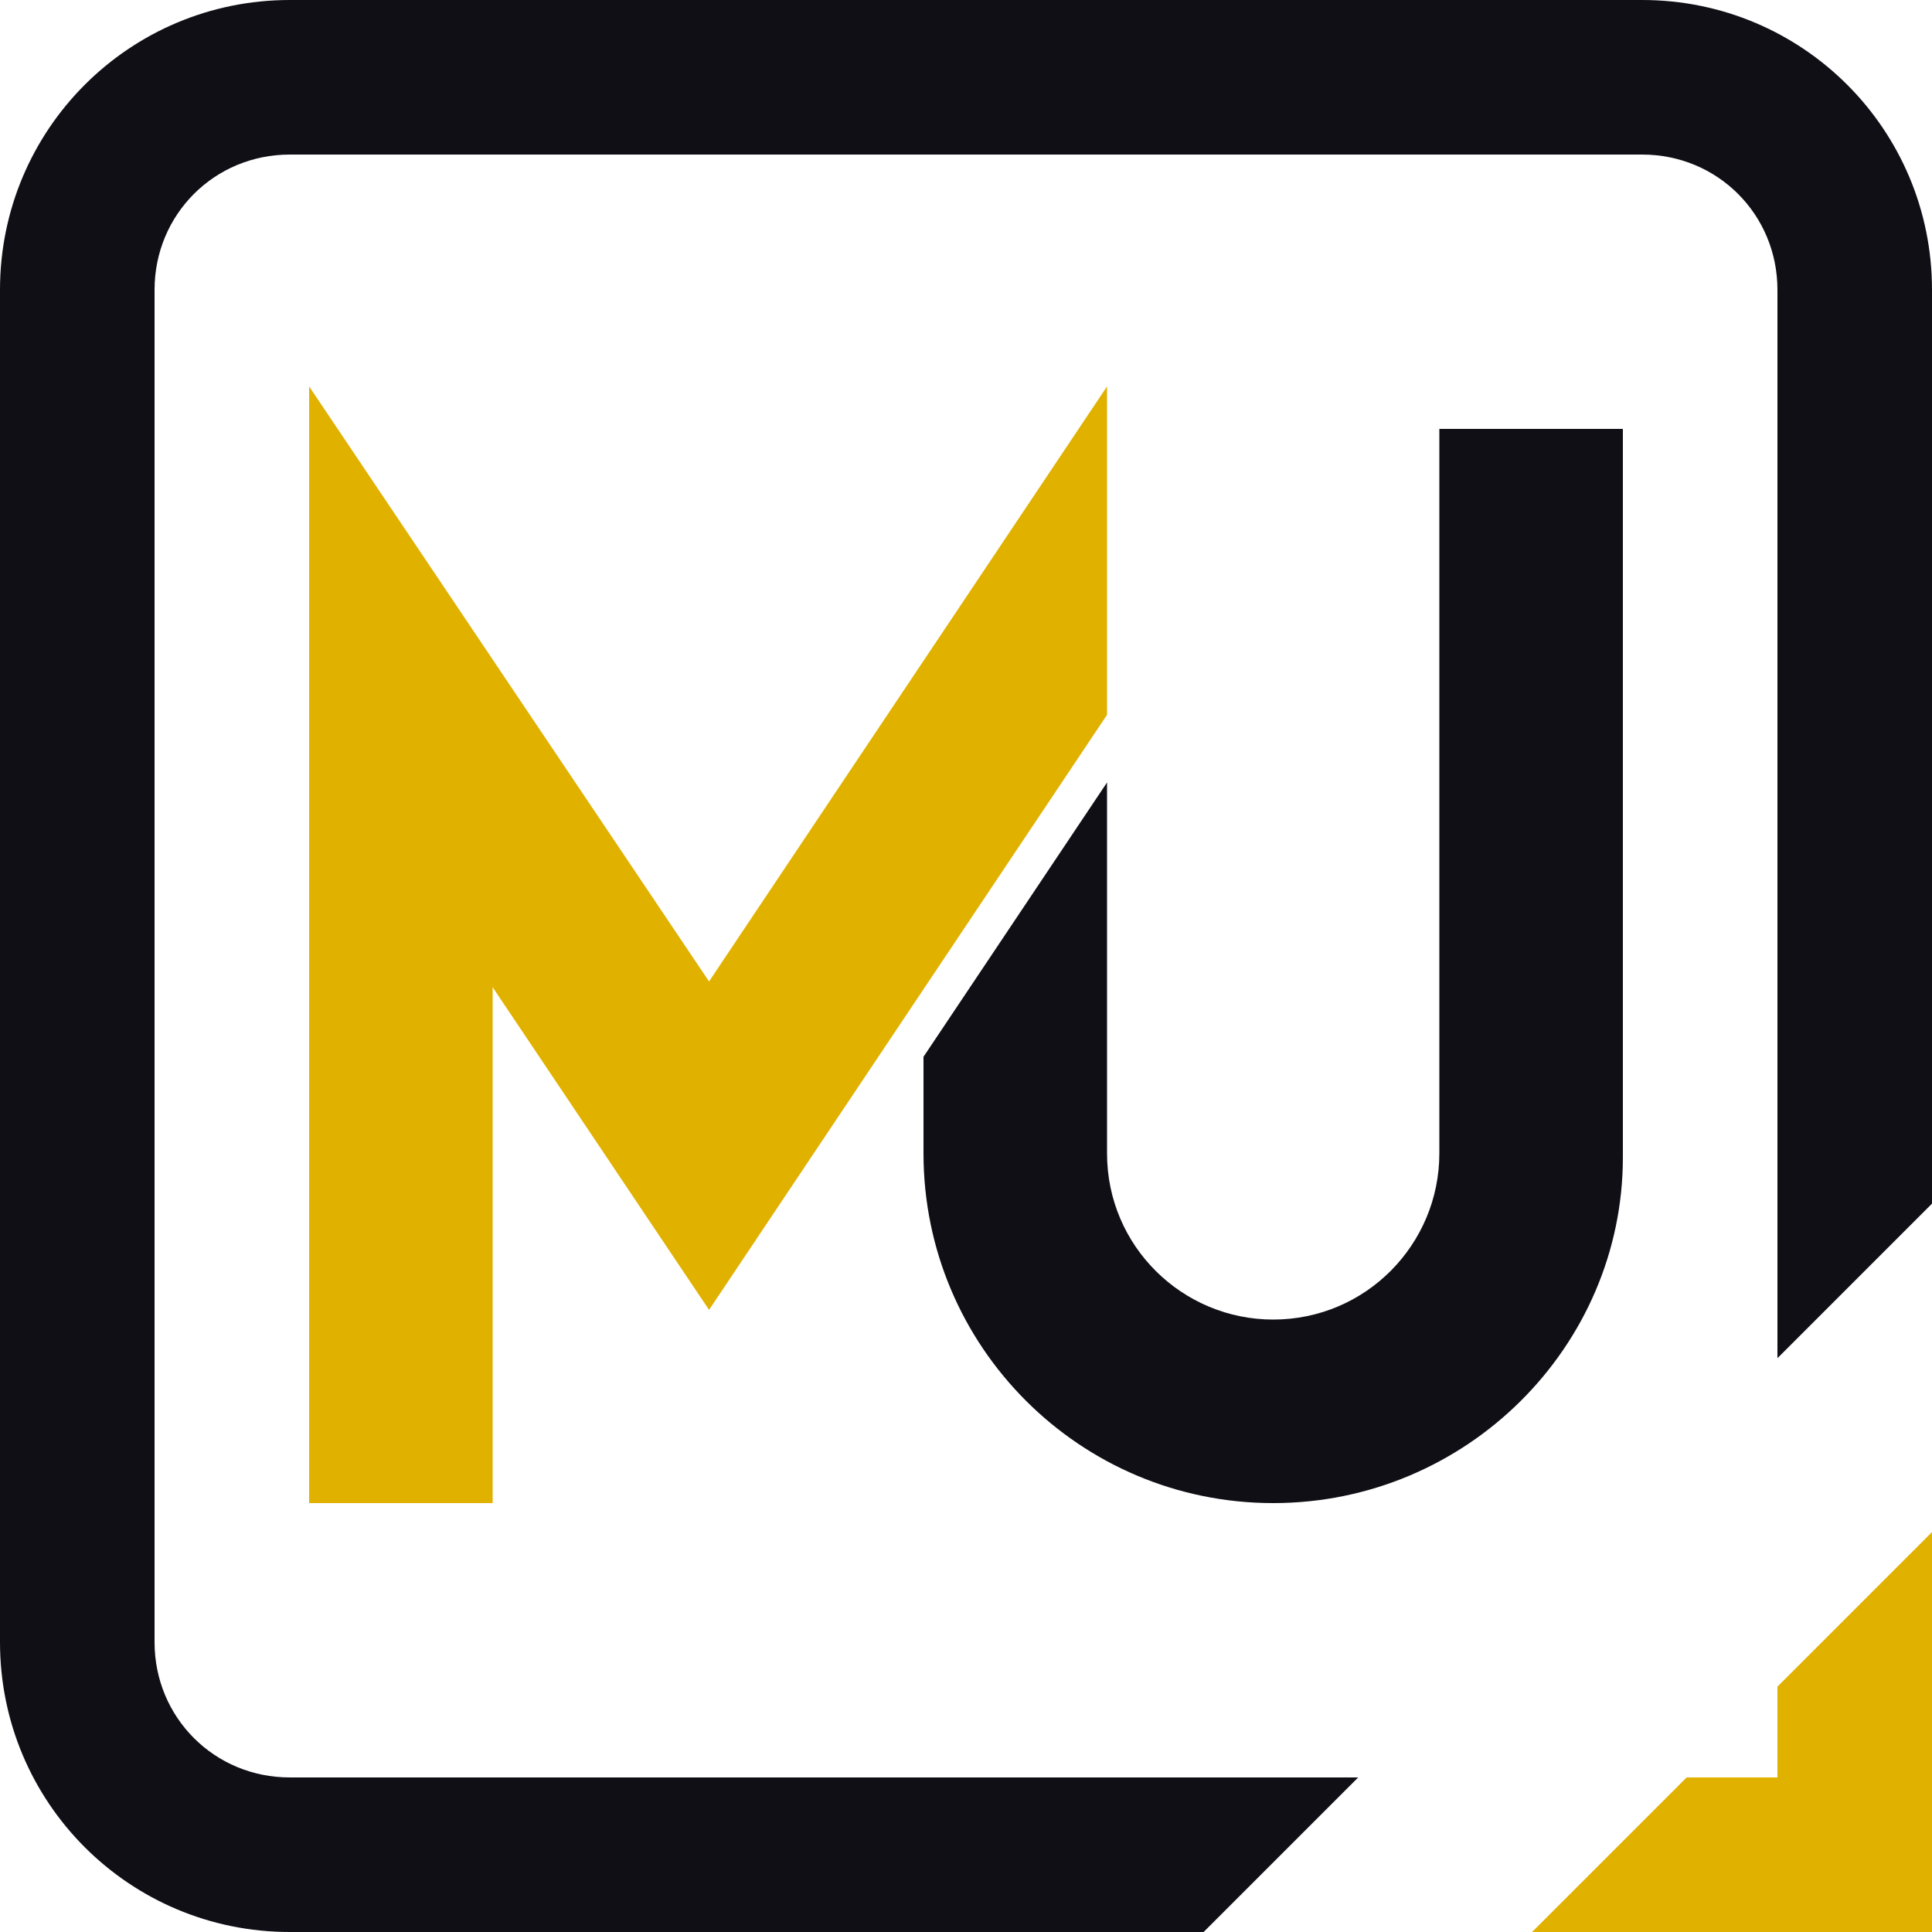
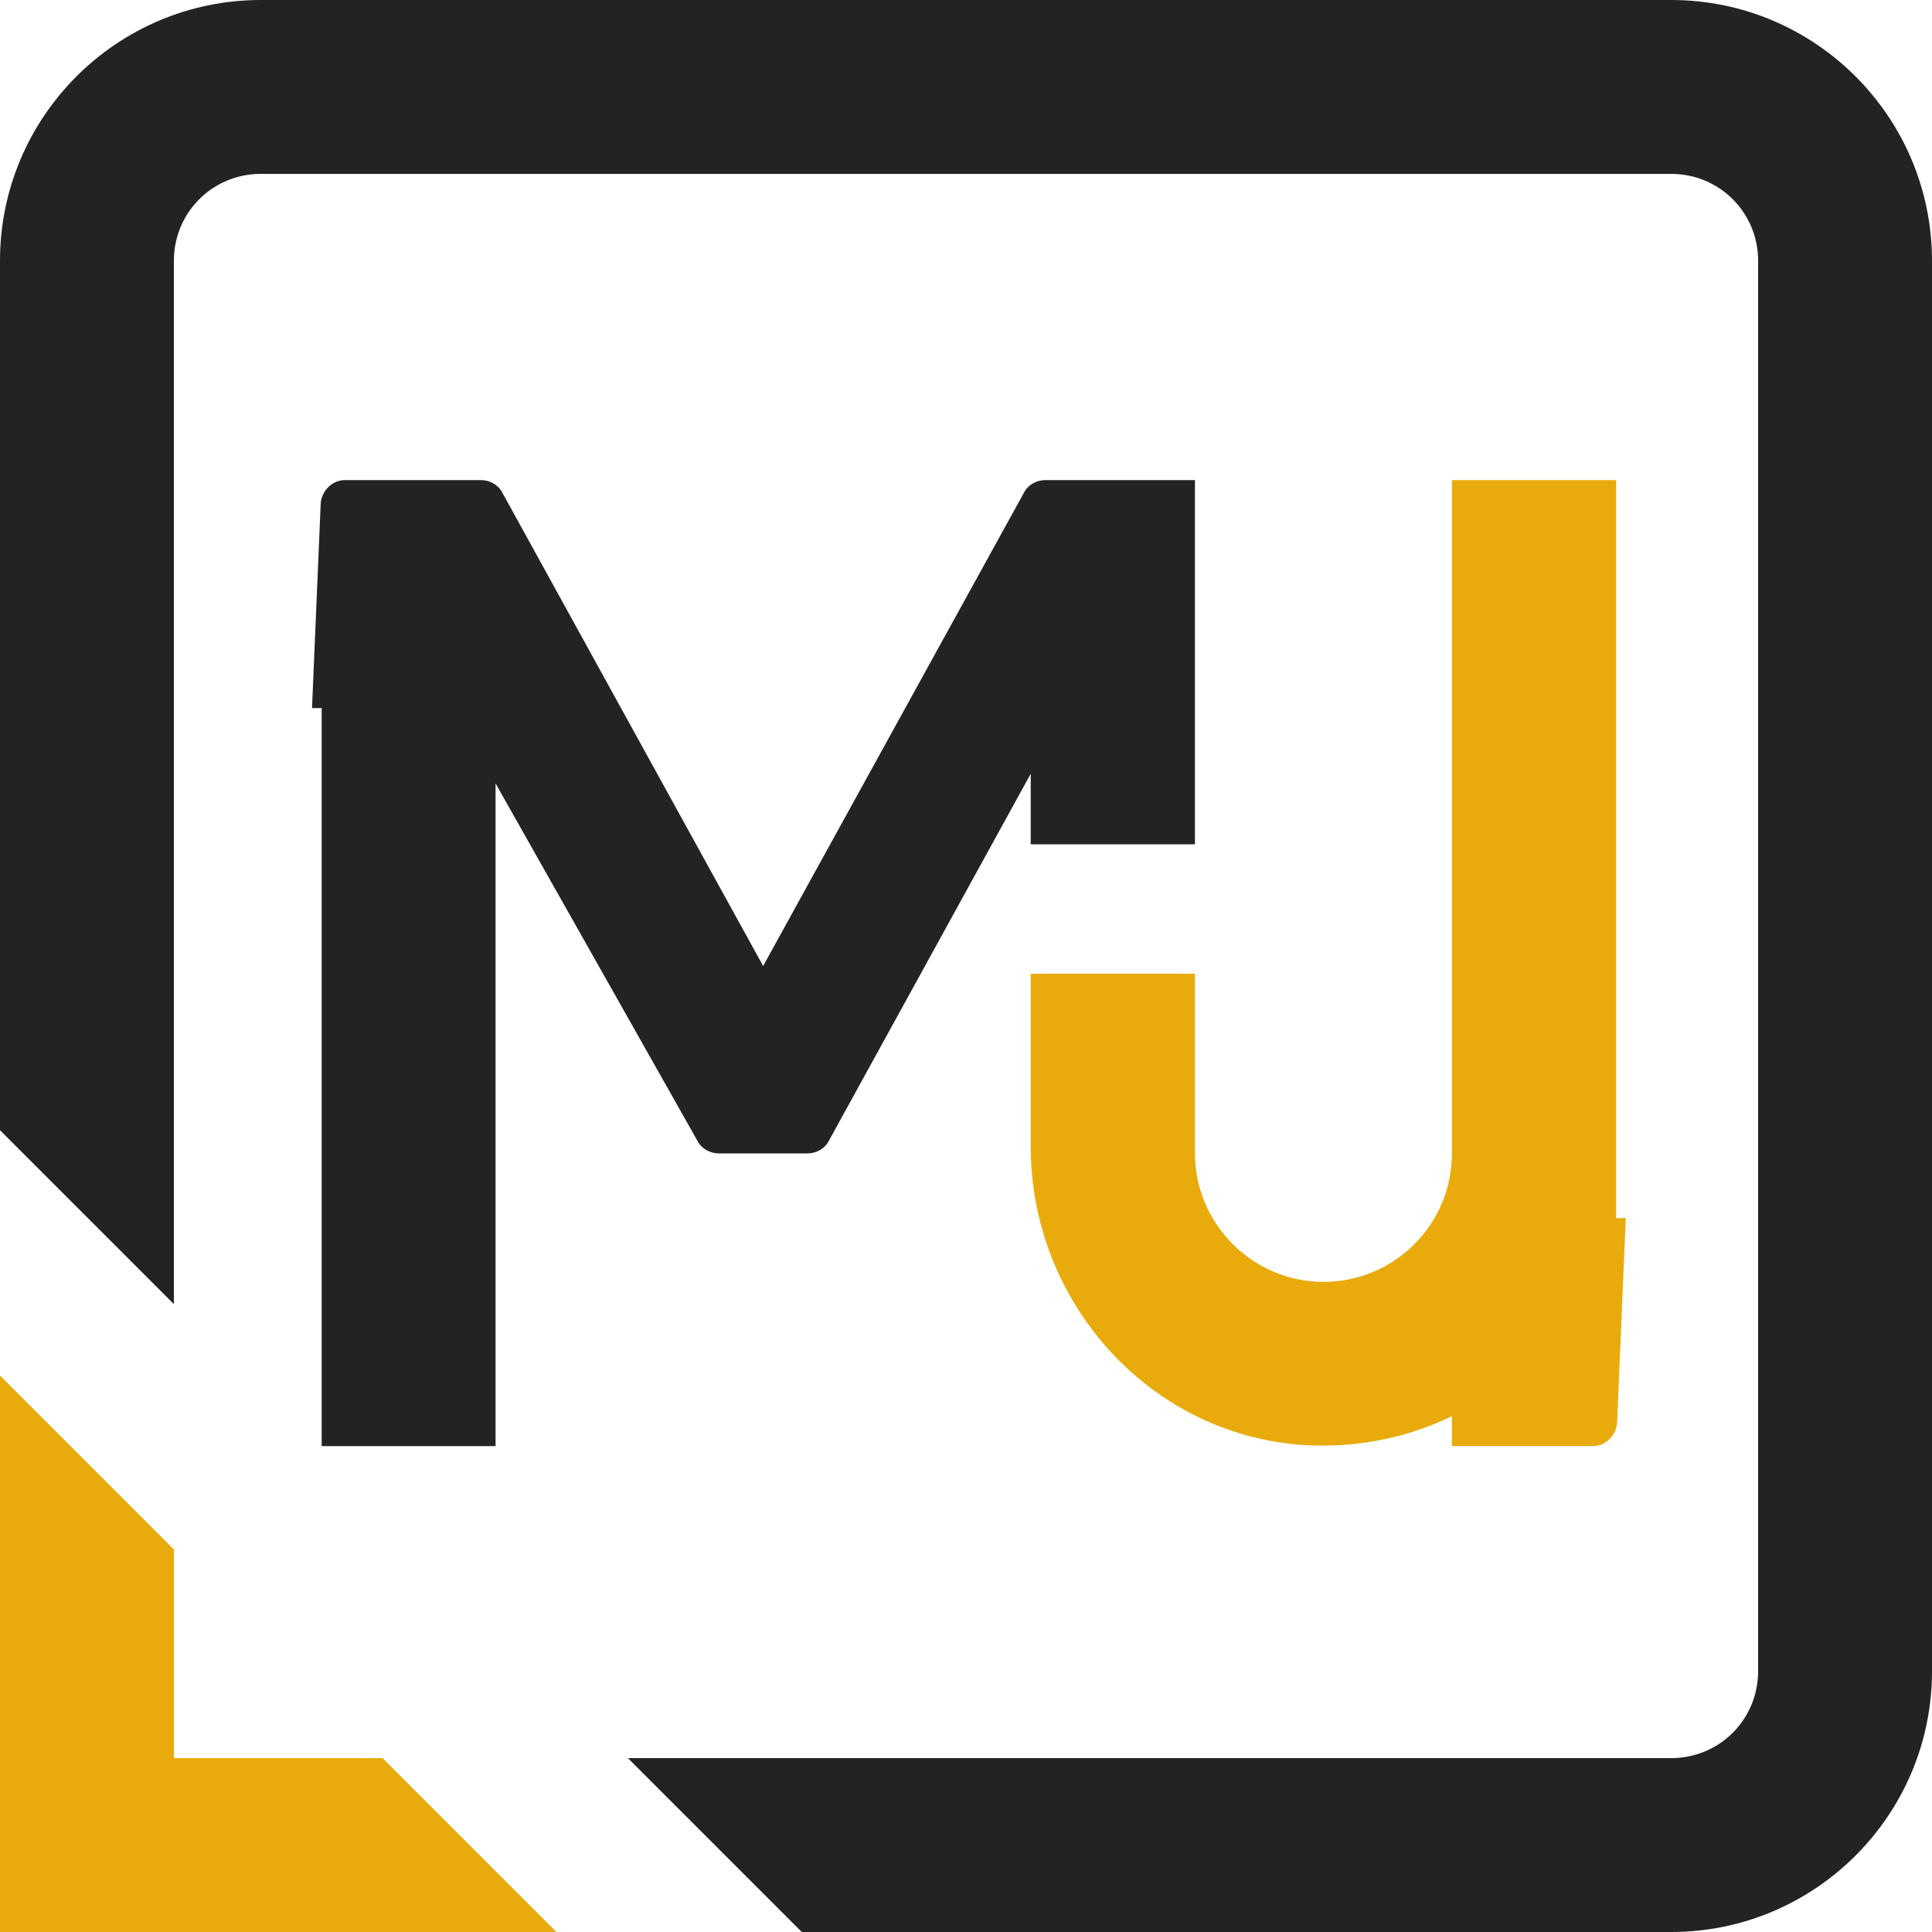
- <svg xmlns="http://www.w3.org/2000/svg" viewBox="0 0 100 100">
+ <svg xmlns="http://www.w3.org/2000/svg" viewBox="0 0 200 200">
  <style type="text/css">
- 	.st0{fill:#110F16;}
- 	.st1{fill:#E1B100;}
+ 	.st1{fill:#232323;}
+ 	.st2{fill:#E8AB0B;}
</style>
-   <path class="st0" d="M65.9,77.8c-10,0-18.1-8.1-18.1-18.1v-5l9.5-14.2v19.2c0,4.8,3.9,8.6,8.6,8.6c4.8,0,8.6-3.9,8.6-8.6V22.2H84 v37.7C84,69.7,75.9,77.8,65.9,77.8z" />
-   <polygon class="st1" points="16,77.8 16,20 36.7,50.8 57.3,20 57.3,37 36.7,67.8 25.5,51.1 25.5,77.8" />
-   <path class="st0" d="M70.3,92H15c-3.9,0-7-3.1-7-7V15c0-3.9,3.1-7,7-7h70c3.9,0,7,3.1,7,7v55.3l8-8V15c0-8.3-6.7-15-15-15H15 C6.7,0,0,6.7,0,15v70c0,8.3,6.7,15,15,15h47.3L70.3,92z" />
-   <polygon class="st1" points="92,87.3 92,92 87.3,92 79.3,100 100,100 100,79.3 " />
+   <path class="st1" d="M123.7,49.7h-15.5c-0.9,0-1.8,0.5-2.2,1.3l-27,49L52,51c-0.4-0.8-1.3-1.3-2.2-1.3H35.7c-1.3,0-2.4,1.1-2.5,2.4  l-0.9,21.2h1v76.4h18V81.1l20.9,37c0.4,0.8,1.3,1.3,2.2,1.3h9.2c0.9,0,1.8-0.5,2.2-1.3l20.9-38v7.3h17V49.7z" />
+   <path class="st1" d="M65,182h108c5,0,9-4,9-9V27c0-5-4-9-9-9H27c-5,0-9,4-9,9v108L0,117l0-90C0,12.1,12.1,0,27,0l146,0  c14.9,0,27,12.1,27,27v146c0,14.9-12.1,27-27,27H83L65,182z" />
+   <polygon class="st2" points="18,160.4 18,182 39.6,182 57.6,200 0,200 0,142.4 " />
+   <path class="st2" d="M168.3,126.1h-1V49.7h-17v69.7h0c0,7.4-6,13.3-13.3,13.3s-13.3-6-13.3-13.3h0v-18.6h-17l0,17.9  c0,16.1,12.3,29.9,28.4,30.9c5.5,0.3,10.7-0.8,15.2-3v3.1h14.6c1.3,0,2.4-1.1,2.5-2.4L168.3,126.1z" />
</svg>
